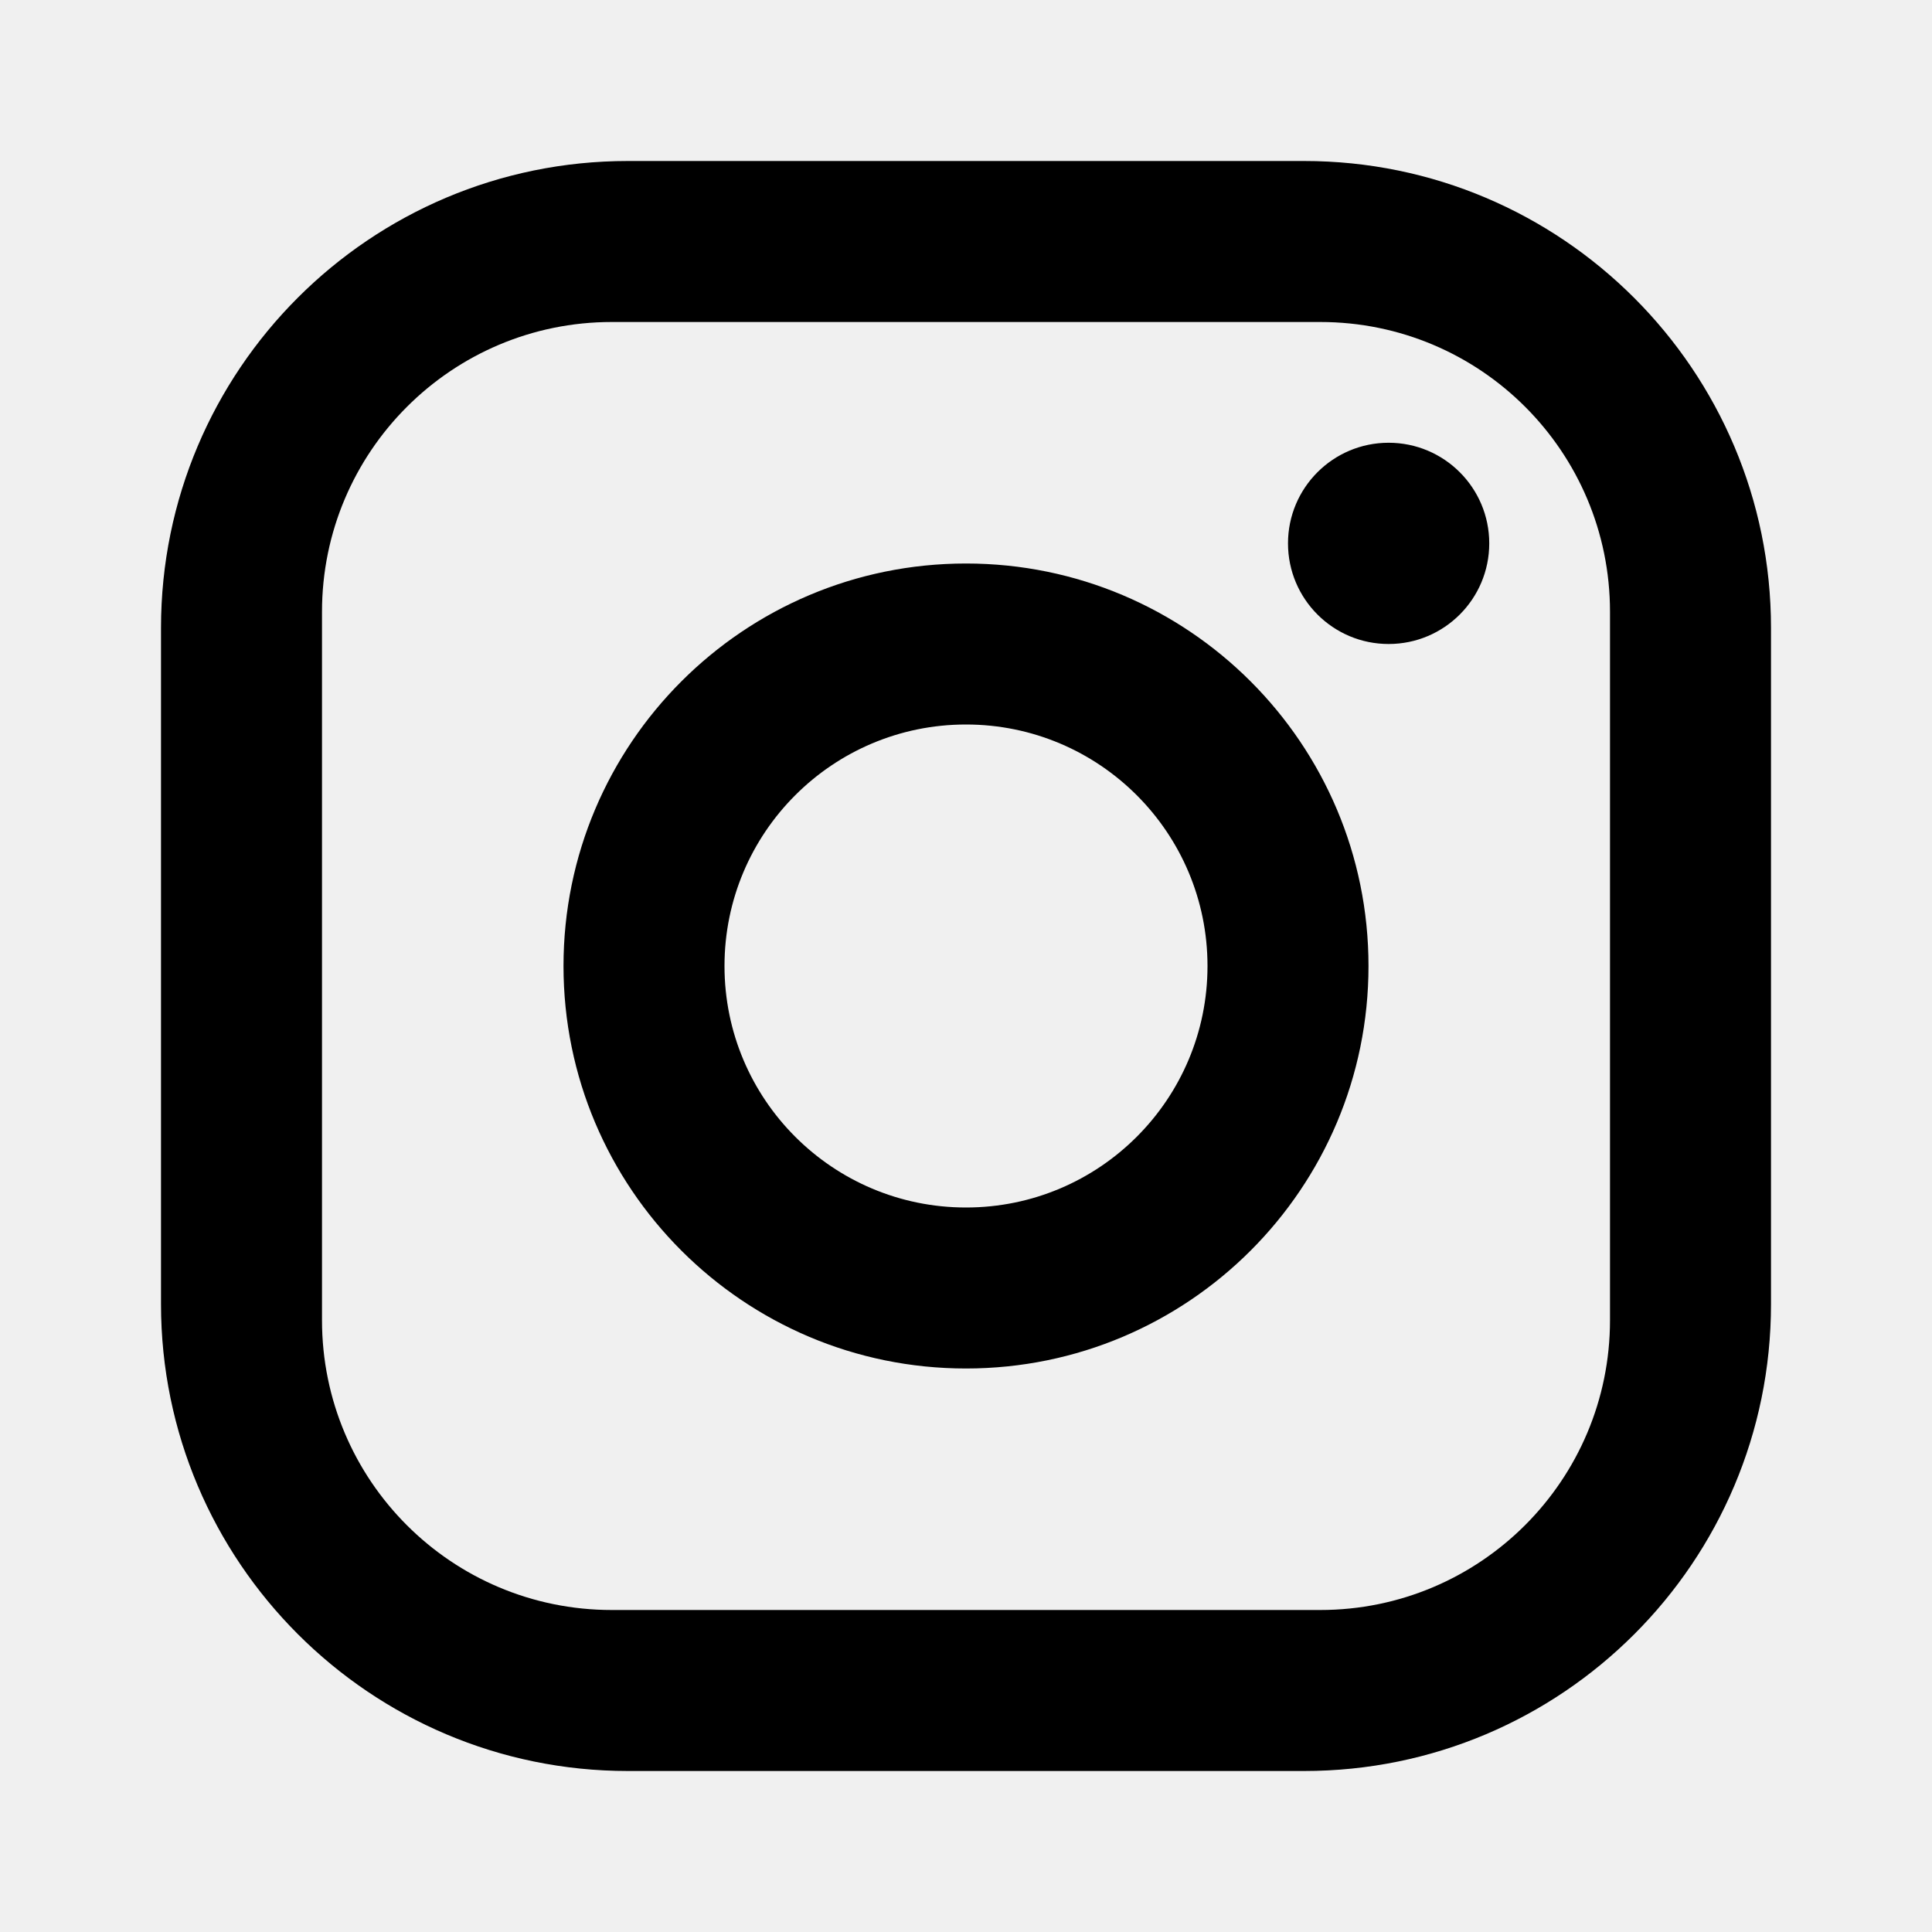
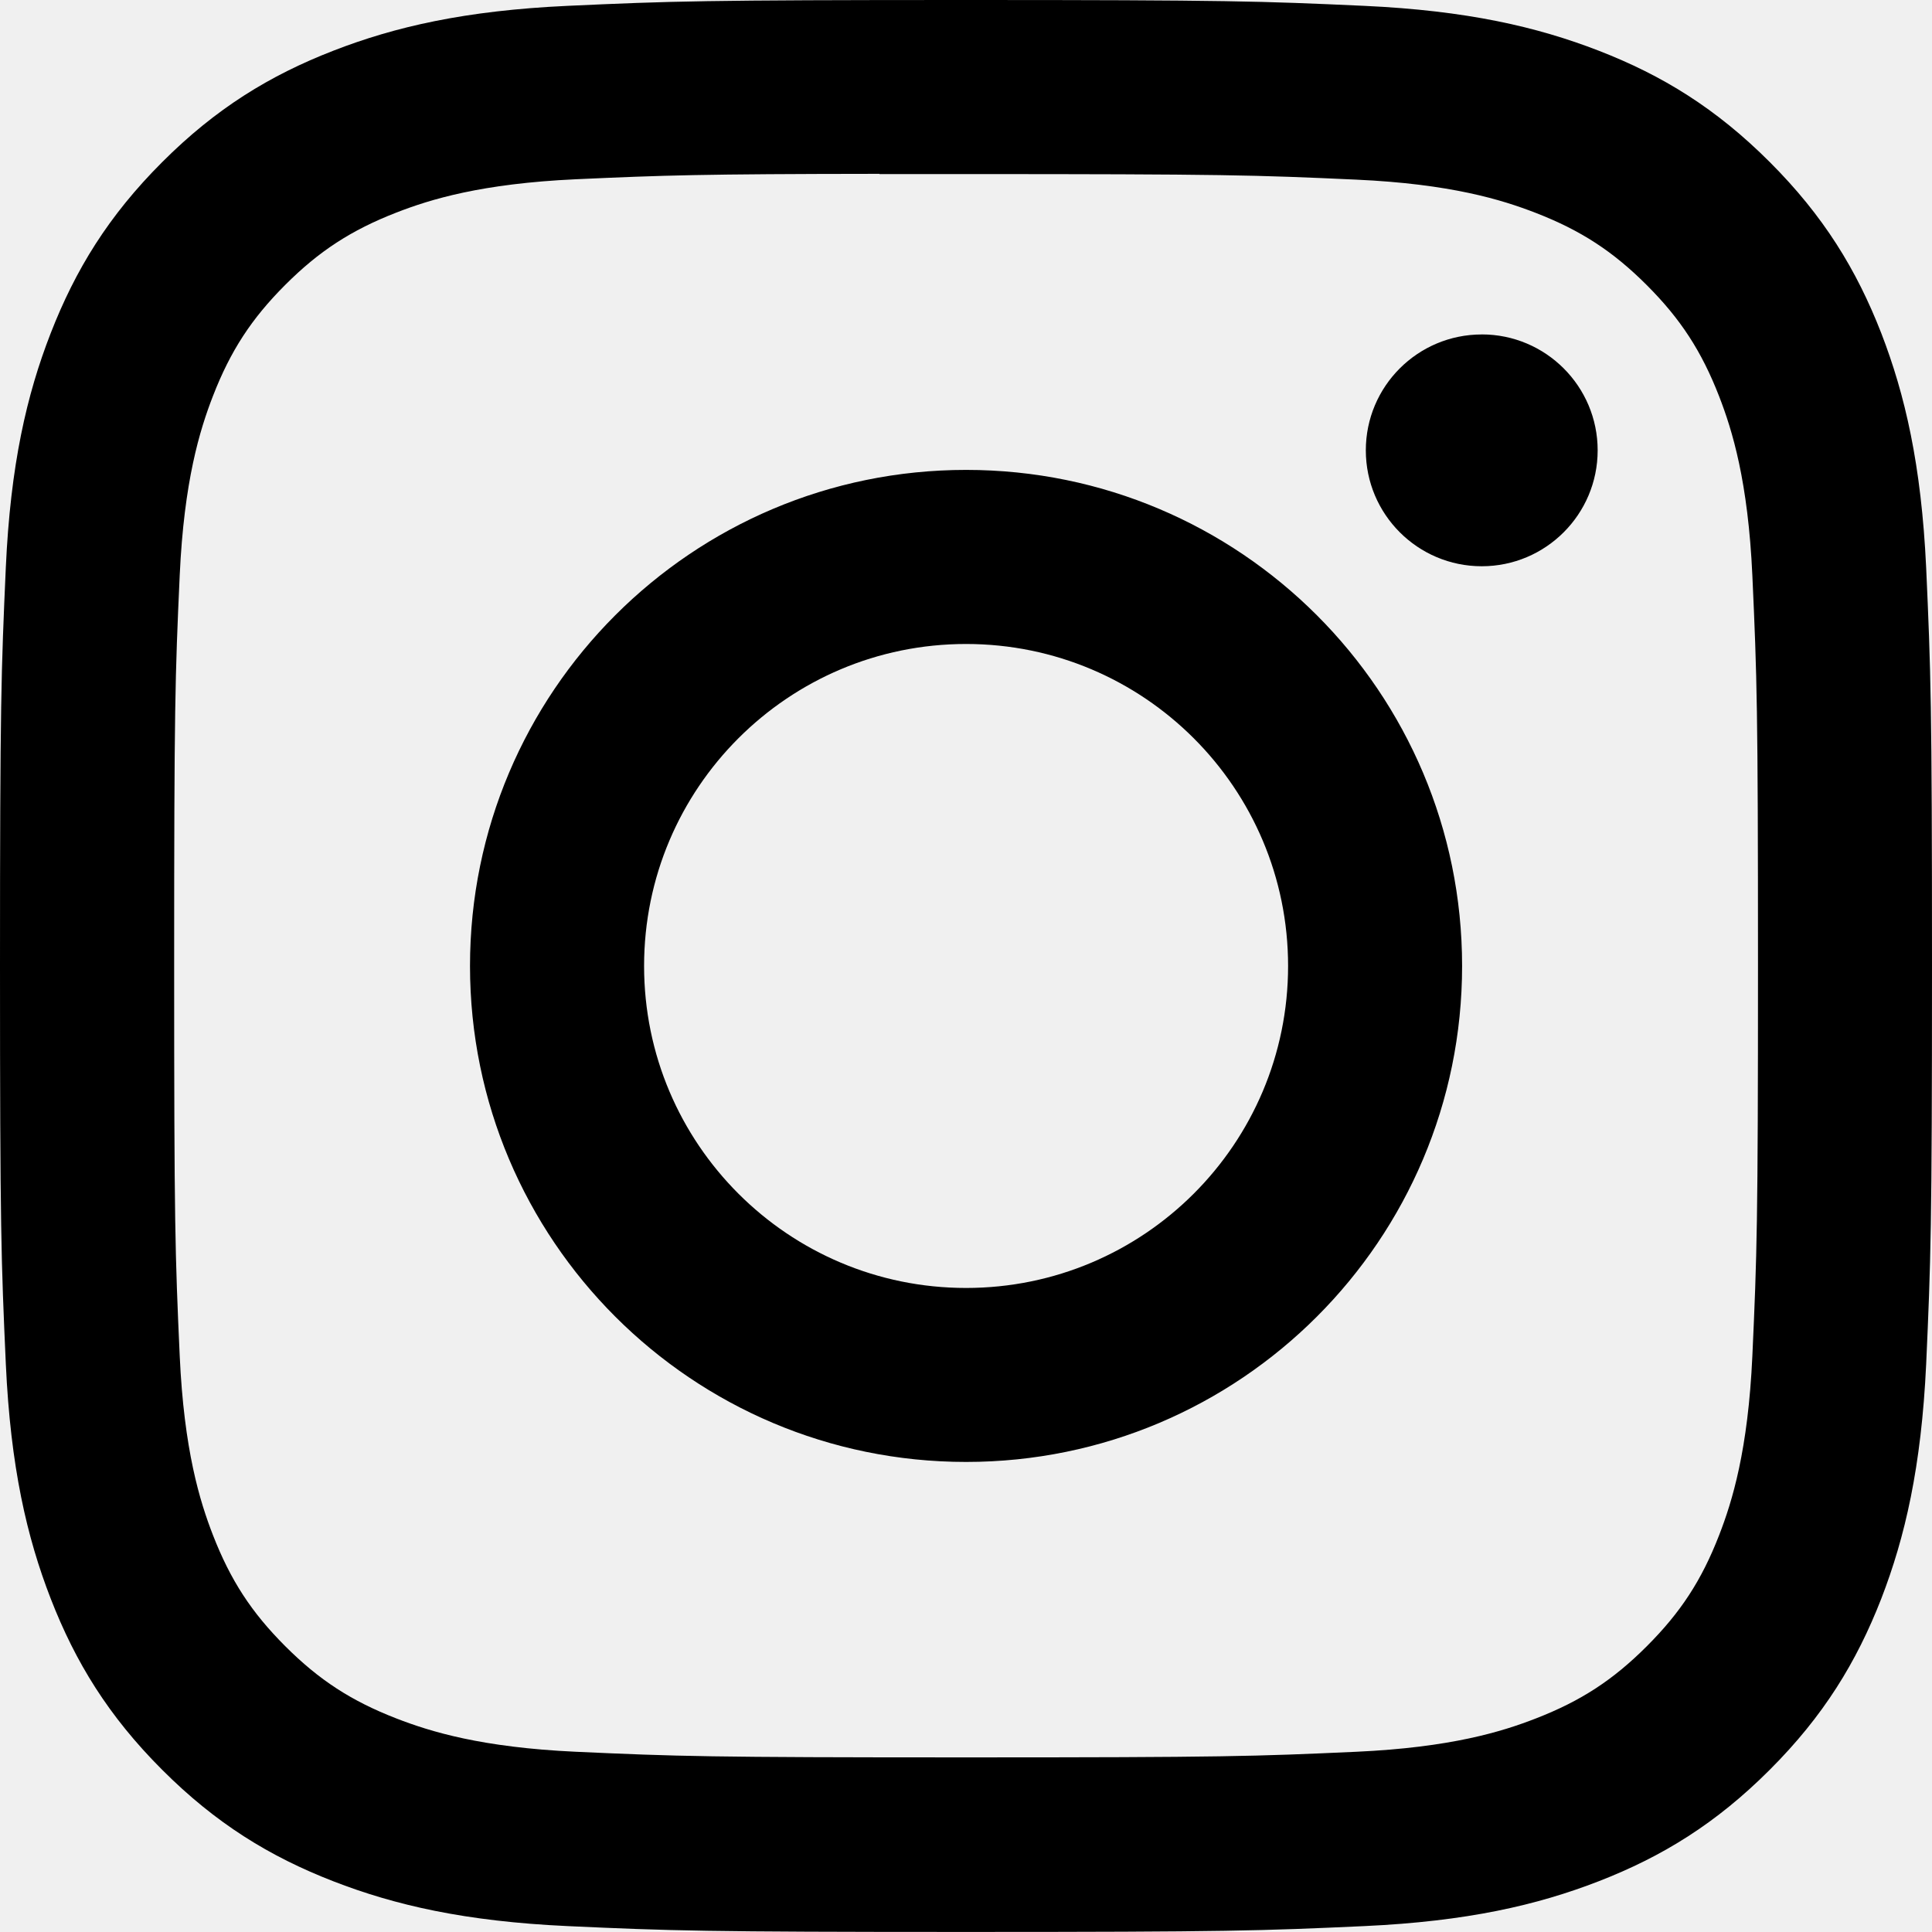
- <svg xmlns="http://www.w3.org/2000/svg" viewBox="0 0 24 24">
-   <path d="M7.8,2H16.2C19.4,2 22,4.6 22,7.8V16.2A5.8,5.8 0 0,1 16.2,22H7.8C4.6,22 2,19.4 2,16.2V7.8A5.8,5.8 0 0,1 7.8,2M7.6,4A3.6,3.6 0 0,0 4,7.6V16.4C4,18.39 5.61,20 7.6,20H16.4A3.6,3.6 0 0,0 20,16.4V7.6C20,5.61 18.39,4 16.4,4H7.6M17.25,5.5A1.25,1.25 0 0,1 18.5,6.75A1.25,1.25 0 0,1 17.25,8A1.25,1.25 0 0,1 16,6.75A1.25,1.25 0 0,1 17.25,5.5M12,7A5,5 0 0,1 17,12A5,5 0 0,1 12,17A5,5 0 0,1 7,12A5,5 0 0,1 12,7M12,9A3,3 0 0,0 9,12A3,3 0 0,0 12,15A3,3 0 0,0 15,12A3,3 0 0,0 12,9Z" />
+ <svg xmlns="http://www.w3.org/2000/svg" xmlns:xlink="http://www.w3.org/1999/xlink" width="132.004" height="132" version="1.1" id="svg9">
+   <defs id="defs7">
+     <linearGradient id="b">
+       <stop offset="0" stop-color="#3771c8" id="stop1" />
+       <stop stop-color="#3771c8" offset=".128" id="stop2" />
+       <stop offset="1" stop-color="#60f" stop-opacity="0" id="stop3" />
+     </linearGradient>
+     <linearGradient id="a">
+       <stop offset="0" stop-color="#fd5" id="stop4" />
+       <stop offset=".1" stop-color="#fd5" id="stop5" />
+       <stop offset=".5" stop-color="#ff543e" id="stop6" />
+       <stop offset="1" stop-color="#c837ab" id="stop7" />
+     </linearGradient>
+     <radialGradient id="c" cx="158.429" cy="578.088" r="65" xlink:href="#a" gradientUnits="userSpaceOnUse" gradientTransform="matrix(0 -1.98198 1.8439 0 -1031.402 454.004)" fx="158.429" fy="578.088" />
+     <radialGradient id="d" cx="147.694" cy="473.455" r="65" xlink:href="#b" gradientUnits="userSpaceOnUse" gradientTransform="matrix(.17394 .86872 -3.5818 .71718 1648.348 -458.493)" fx="147.694" fy="473.455" />
+   </defs>
+   <path fill="#fff" d="M 66.008,0 C 48.083,0 45.833,0.078 38.793,0.399 31.767,0.721 26.97,1.833 22.774,3.465 18.433,5.151 14.75,7.406 11.082,11.076 7.41,14.744 5.155,18.426 3.464,22.766 1.827,26.964 0.714,31.761 0.397,38.785 0.083,45.825 0,48.075 0,66 0,83.925 0.08,86.167 0.399,93.207 0.722,100.233 1.834,105.029 3.465,109.226 c 1.687,4.341 3.942,8.023 7.612,11.692 3.667,3.671 7.35,5.932 11.688,7.617 4.199,1.632 8.997,2.744 16.022,3.066 7.04,0.32 9.289,0.399 27.212,0.399 17.927,0 20.169,-0.078 27.21,-0.399 7.027,-0.322 11.828,-1.434 16.028,-3.066 4.34,-1.686 8.017,-3.946 11.684,-7.617 3.671,-3.668 5.926,-7.351 7.618,-11.69 1.623,-4.198 2.736,-8.995 3.066,-16.019 0.316,-7.04 0.399,-9.284 0.399,-27.209 0,-17.925 -0.083,-20.174 -0.399,-27.214 -0.33,-7.026 -1.444,-11.822 -3.066,-16.019 -1.691,-4.341 -3.946,-8.023 -7.618,-11.692 -3.671,-3.671 -7.343,-5.926 -11.688,-7.611 C 105.025,1.833 100.226,0.721 93.2,0.399 86.16,0.078 83.918,0 65.988,0 Z m -5.921,11.894 c 1.757,-0.003 3.718,0 5.921,0 17.623,0 19.711,0.063 26.671,0.38 6.435,0.294 9.928,1.369 12.254,2.273 3.08,1.196 5.276,2.626 7.585,4.936 2.31,2.31 3.74,4.51 4.939,7.59 0.903,2.324 1.98,5.816 2.273,12.251 0.316,6.957 0.385,9.047 0.385,26.661 0,17.614 -0.069,19.704 -0.385,26.661 -0.294,6.435 -1.37,9.928 -2.273,12.251 -1.196,3.08 -2.629,5.273 -4.939,7.582 -2.31,2.31 -4.503,3.74 -7.585,4.936 -2.324,0.907 -5.819,1.98 -12.254,2.274 -6.958,0.316 -9.048,0.385 -26.671,0.385 -17.624,0 -19.713,-0.069 -26.671,-0.385 -6.435,-0.297 -9.928,-1.372 -12.256,-2.276 -3.08,-1.196 -5.28,-2.626 -7.59,-4.936 -2.31,-2.31 -3.74,-4.505 -4.939,-7.586 -0.903,-2.324 -1.98,-5.816 -2.273,-12.251 -0.316,-6.957 -0.38,-9.047 -0.38,-26.672 0,-17.625 0.063,-19.704 0.38,-26.661 0.294,-6.435 1.37,-9.928 2.273,-12.254 1.196,-3.08 2.629,-5.28 4.939,-7.59 2.31,-2.31 4.51,-3.74 7.59,-4.939 2.327,-0.907 5.821,-1.98 12.256,-2.276 6.089,-0.275 8.448,-0.358 20.75,-0.371 z M 101.24,22.852 c -4.373,0 -7.92,3.543 -7.92,7.917 0,4.372 3.548,7.92 7.92,7.92 4.373,0 7.92,-3.547 7.92,-7.92 0,-4.372 -3.548,-7.92 -7.92,-7.92 z m -35.232,9.254 c -18.719,0 -33.895,15.176 -33.895,33.894 0,18.718 15.176,33.887 33.895,33.887 18.719,0 33.89,-15.169 33.89,-33.887 0,-18.718 -15.172,-33.894 -33.891,-33.894 z m 0,11.894 c 12.15,0 22.001,9.849 22.001,22 0,12.149 -9.851,22 -22.001,22 -12.151,0 -22.001,-9.851 -22.001,-22 0,-12.151 9.85,-22 22.001,-22 z" id="path9" style="fill:#000000;stroke-width:1.375" />
</svg>
